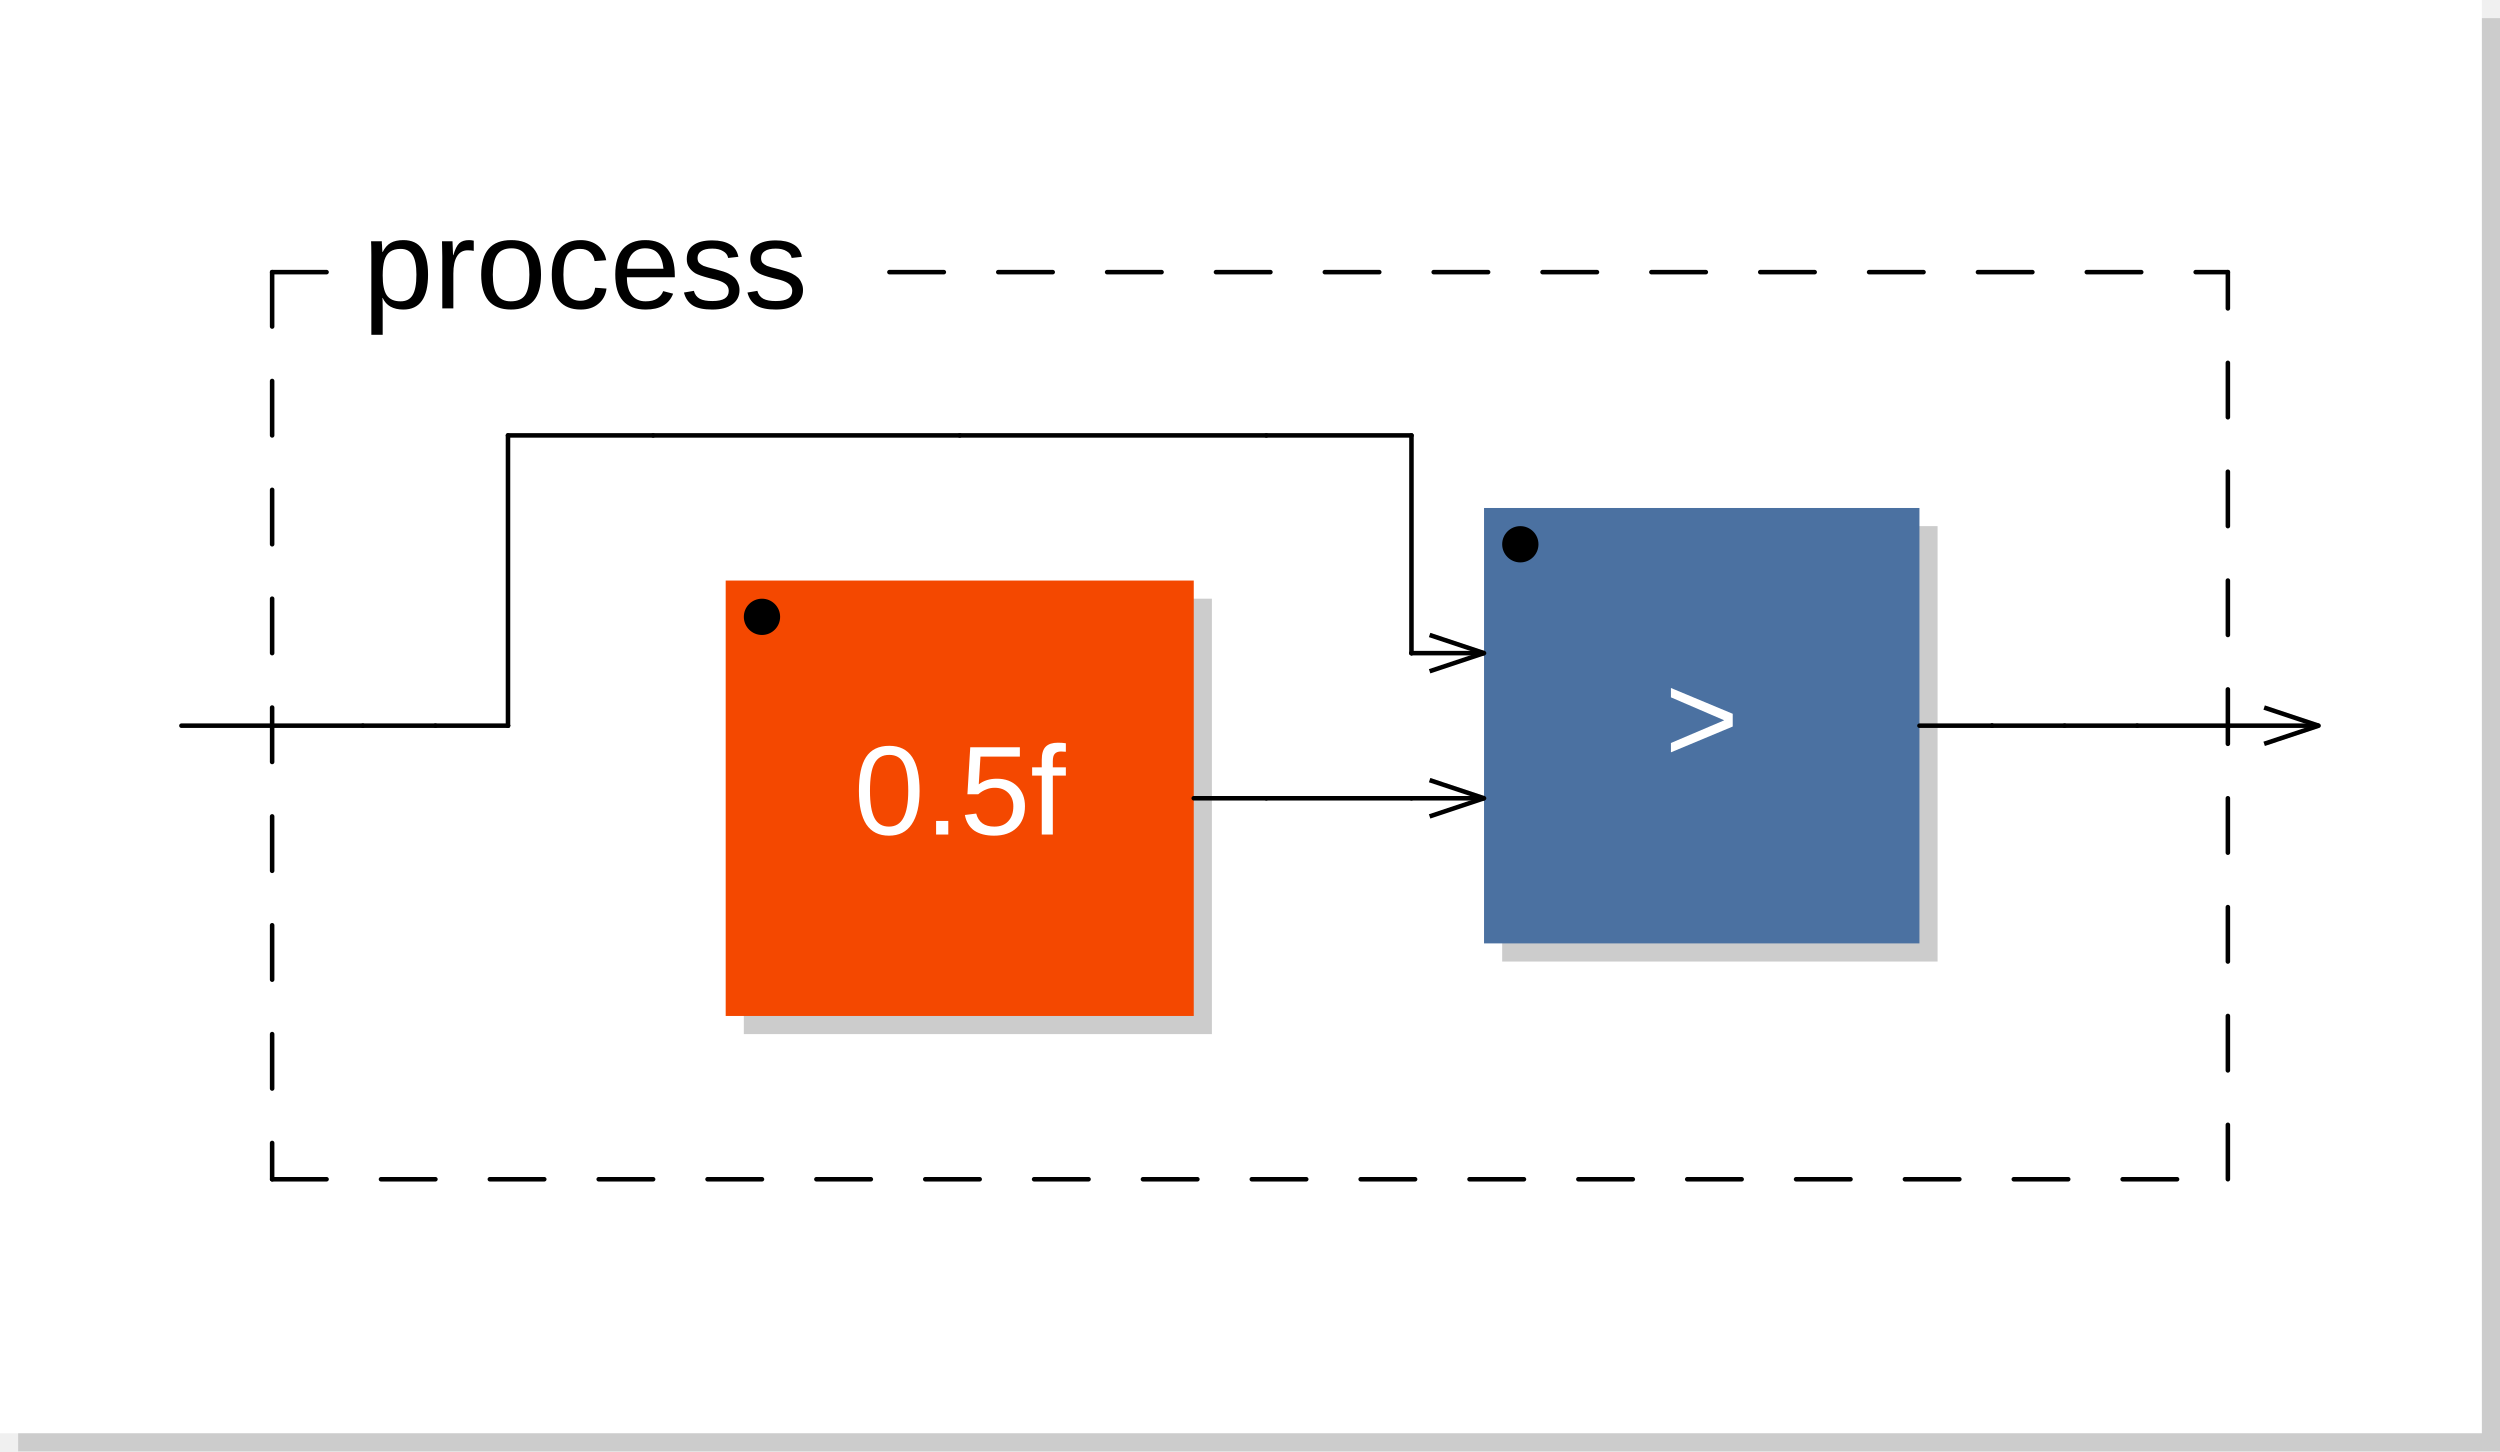
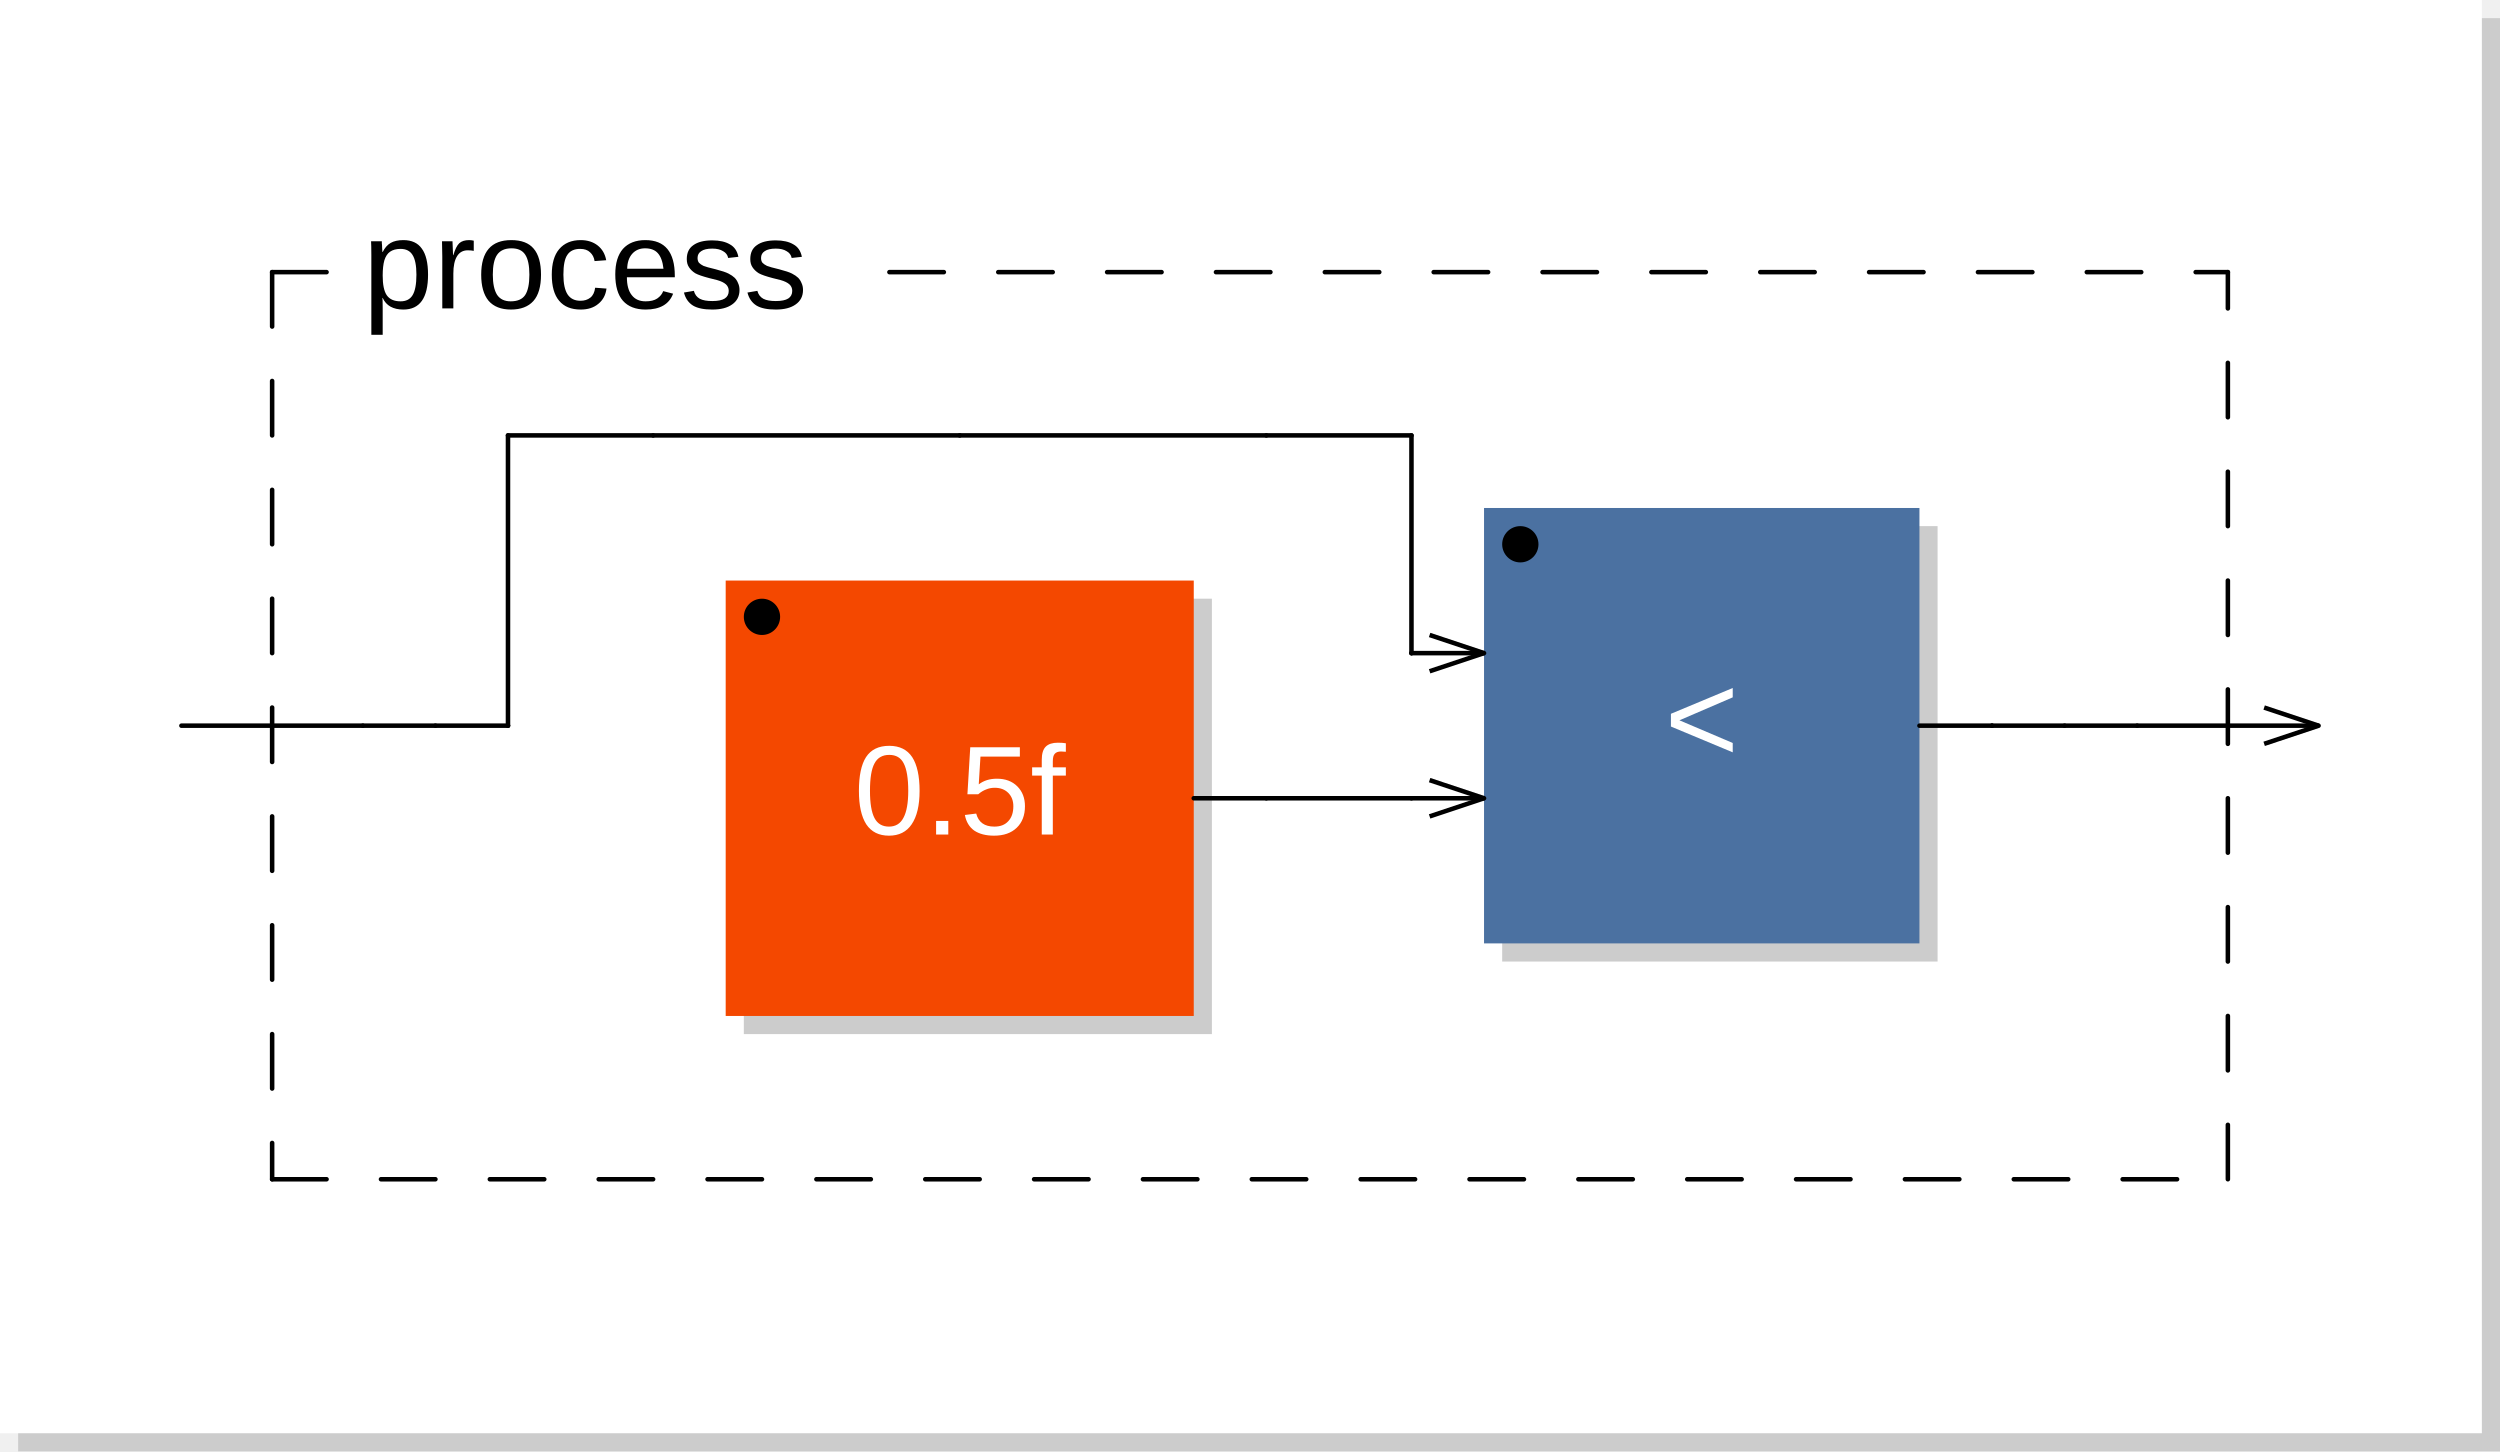
<svg xmlns="http://www.w3.org/2000/svg" viewBox="0 0 137.8 80" width="68.9mm" height="40mm" version="1.1">
  <rect x="1" y="1" width="136.8" height="79" rx="0" ry="0" style="stroke:none;fill:#cccccc;" />
  <rect x="0" y="0" width="136.8" height="79" rx="0" ry="0" style="stroke:none;fill:#ffffff;" />
  <text x="10" y="7" font-family="Arial" font-size="7" />
  <rect x="41" y="33" width="25.8" height="24" rx="0" ry="0" style="stroke:none;fill:#cccccc;" />
  <rect x="40" y="32" width="25.8" height="24" rx="0" ry="0" style="stroke:none;fill:#f44800;" />
  <text x="52.9" y="46" font-family="Arial" font-size="7" text-anchor="middle" fill="#FFFFFF">0.5f</text>
  <circle cx="42" cy="34" r="1" />
  <rect x="82.8" y="29" width="24" height="24" rx="0" ry="0" style="stroke:none;fill:#cccccc;" />
  <rect x="81.8" y="28" width="24" height="24" rx="0" ry="0" style="stroke:none;fill:#4B71A1;" />
-   <text x="93.8" y="42" font-family="Arial" font-size="7" text-anchor="middle" fill="#FFFFFF">&gt;</text>
+   <text x="93.8" y="42" font-family="Arial" font-size="7" text-anchor="middle" fill="#FFFFFF">&lt;</text>
  <circle cx="83.8" cy="30" r="1" />
  <line x1="78.8" y1="35" x2="81.8" y2="36" transform="rotate(0,81.8,36)" style="stroke: black; stroke-width:0.25;" />
  <line x1="78.8" y1="37" x2="81.8" y2="36" transform="rotate(0,81.8,36)" style="stroke: black; stroke-width:0.25;" />
  <line x1="78.8" y1="43" x2="81.8" y2="44" transform="rotate(0,81.8,44)" style="stroke: black; stroke-width:0.25;" />
  <line x1="78.8" y1="45" x2="81.8" y2="44" transform="rotate(0,81.8,44)" style="stroke: black; stroke-width:0.25;" />
  <line x1="15" y1="15" x2="15" y2="65" style="stroke: black; stroke-linecap:round; stroke-width:0.25; stroke-dasharray:3,3;" />
  <line x1="15" y1="65" x2="122.8" y2="65" style="stroke: black; stroke-linecap:round; stroke-width:0.25; stroke-dasharray:3,3;" />
  <line x1="122.8" y1="65" x2="122.8" y2="15" style="stroke: black; stroke-linecap:round; stroke-width:0.25; stroke-dasharray:3,3;" />
  <line x1="15" y1="15" x2="20" y2="15" style="stroke: black; stroke-linecap:round; stroke-width:0.25; stroke-dasharray:3,3;" />
  <line x1="49.025" y1="15" x2="122.8" y2="15" style="stroke: black; stroke-linecap:round; stroke-width:0.25; stroke-dasharray:3,3;" />
  <text x="20" y="17" font-family="Arial" font-size="7">process</text>
  <line x1="124.8" y1="39" x2="127.8" y2="40" transform="rotate(0,127.8,40)" style="stroke: black; stroke-width:0.25;" />
  <line x1="124.8" y1="41" x2="127.8" y2="40" transform="rotate(0,127.8,40)" style="stroke: black; stroke-width:0.25;" />
  <line x1="10" y1="40" x2="20" y2="40" style="stroke:black; stroke-linecap:round; stroke-width:0.25;" />
  <line x1="20" y1="40" x2="24" y2="40" style="stroke:black; stroke-linecap:round; stroke-width:0.25;" />
  <line x1="24" y1="40" x2="28" y2="40" style="stroke:black; stroke-linecap:round; stroke-width:0.25;" />
  <line x1="28" y1="24" x2="36" y2="24" style="stroke:black; stroke-linecap:round; stroke-width:0.25;" />
  <line x1="28" y1="40" x2="28" y2="24" style="stroke:black; stroke-linecap:round; stroke-width:0.25;" />
  <line x1="28" y1="40" x2="28" y2="40" style="stroke:black; stroke-linecap:round; stroke-width:0.25;" />
  <line x1="36" y1="24" x2="52.9" y2="24" style="stroke:black; stroke-linecap:round; stroke-width:0.25;" />
  <line x1="52.9" y1="24" x2="69.8" y2="24" style="stroke:black; stroke-linecap:round; stroke-width:0.25;" />
  <line x1="65.8" y1="44" x2="69.8" y2="44" style="stroke:black; stroke-linecap:round; stroke-width:0.25;" />
  <line x1="69.8" y1="24" x2="77.8" y2="24" style="stroke:black; stroke-linecap:round; stroke-width:0.25;" />
  <line x1="69.8" y1="44" x2="77.8" y2="44" style="stroke:black; stroke-linecap:round; stroke-width:0.25;" />
  <line x1="77.8" y1="24" x2="77.8" y2="36" style="stroke:black; stroke-linecap:round; stroke-width:0.25;" />
  <line x1="77.8" y1="36" x2="77.8" y2="36" style="stroke:black; stroke-linecap:round; stroke-width:0.25;" />
  <line x1="77.8" y1="36" x2="81.8" y2="36" style="stroke:black; stroke-linecap:round; stroke-width:0.25;" />
  <line x1="77.8" y1="44" x2="81.8" y2="44" style="stroke:black; stroke-linecap:round; stroke-width:0.25;" />
  <line x1="105.8" y1="40" x2="109.8" y2="40" style="stroke:black; stroke-linecap:round; stroke-width:0.25;" />
  <line x1="109.8" y1="40" x2="109.8" y2="40" style="stroke:black; stroke-linecap:round; stroke-width:0.25;" />
  <line x1="109.8" y1="40" x2="113.8" y2="40" style="stroke:black; stroke-linecap:round; stroke-width:0.25;" />
  <line x1="113.8" y1="40" x2="117.8" y2="40" style="stroke:black; stroke-linecap:round; stroke-width:0.25;" />
  <line x1="117.8" y1="40" x2="127.8" y2="40" style="stroke:black; stroke-linecap:round; stroke-width:0.25;" />
</svg>
